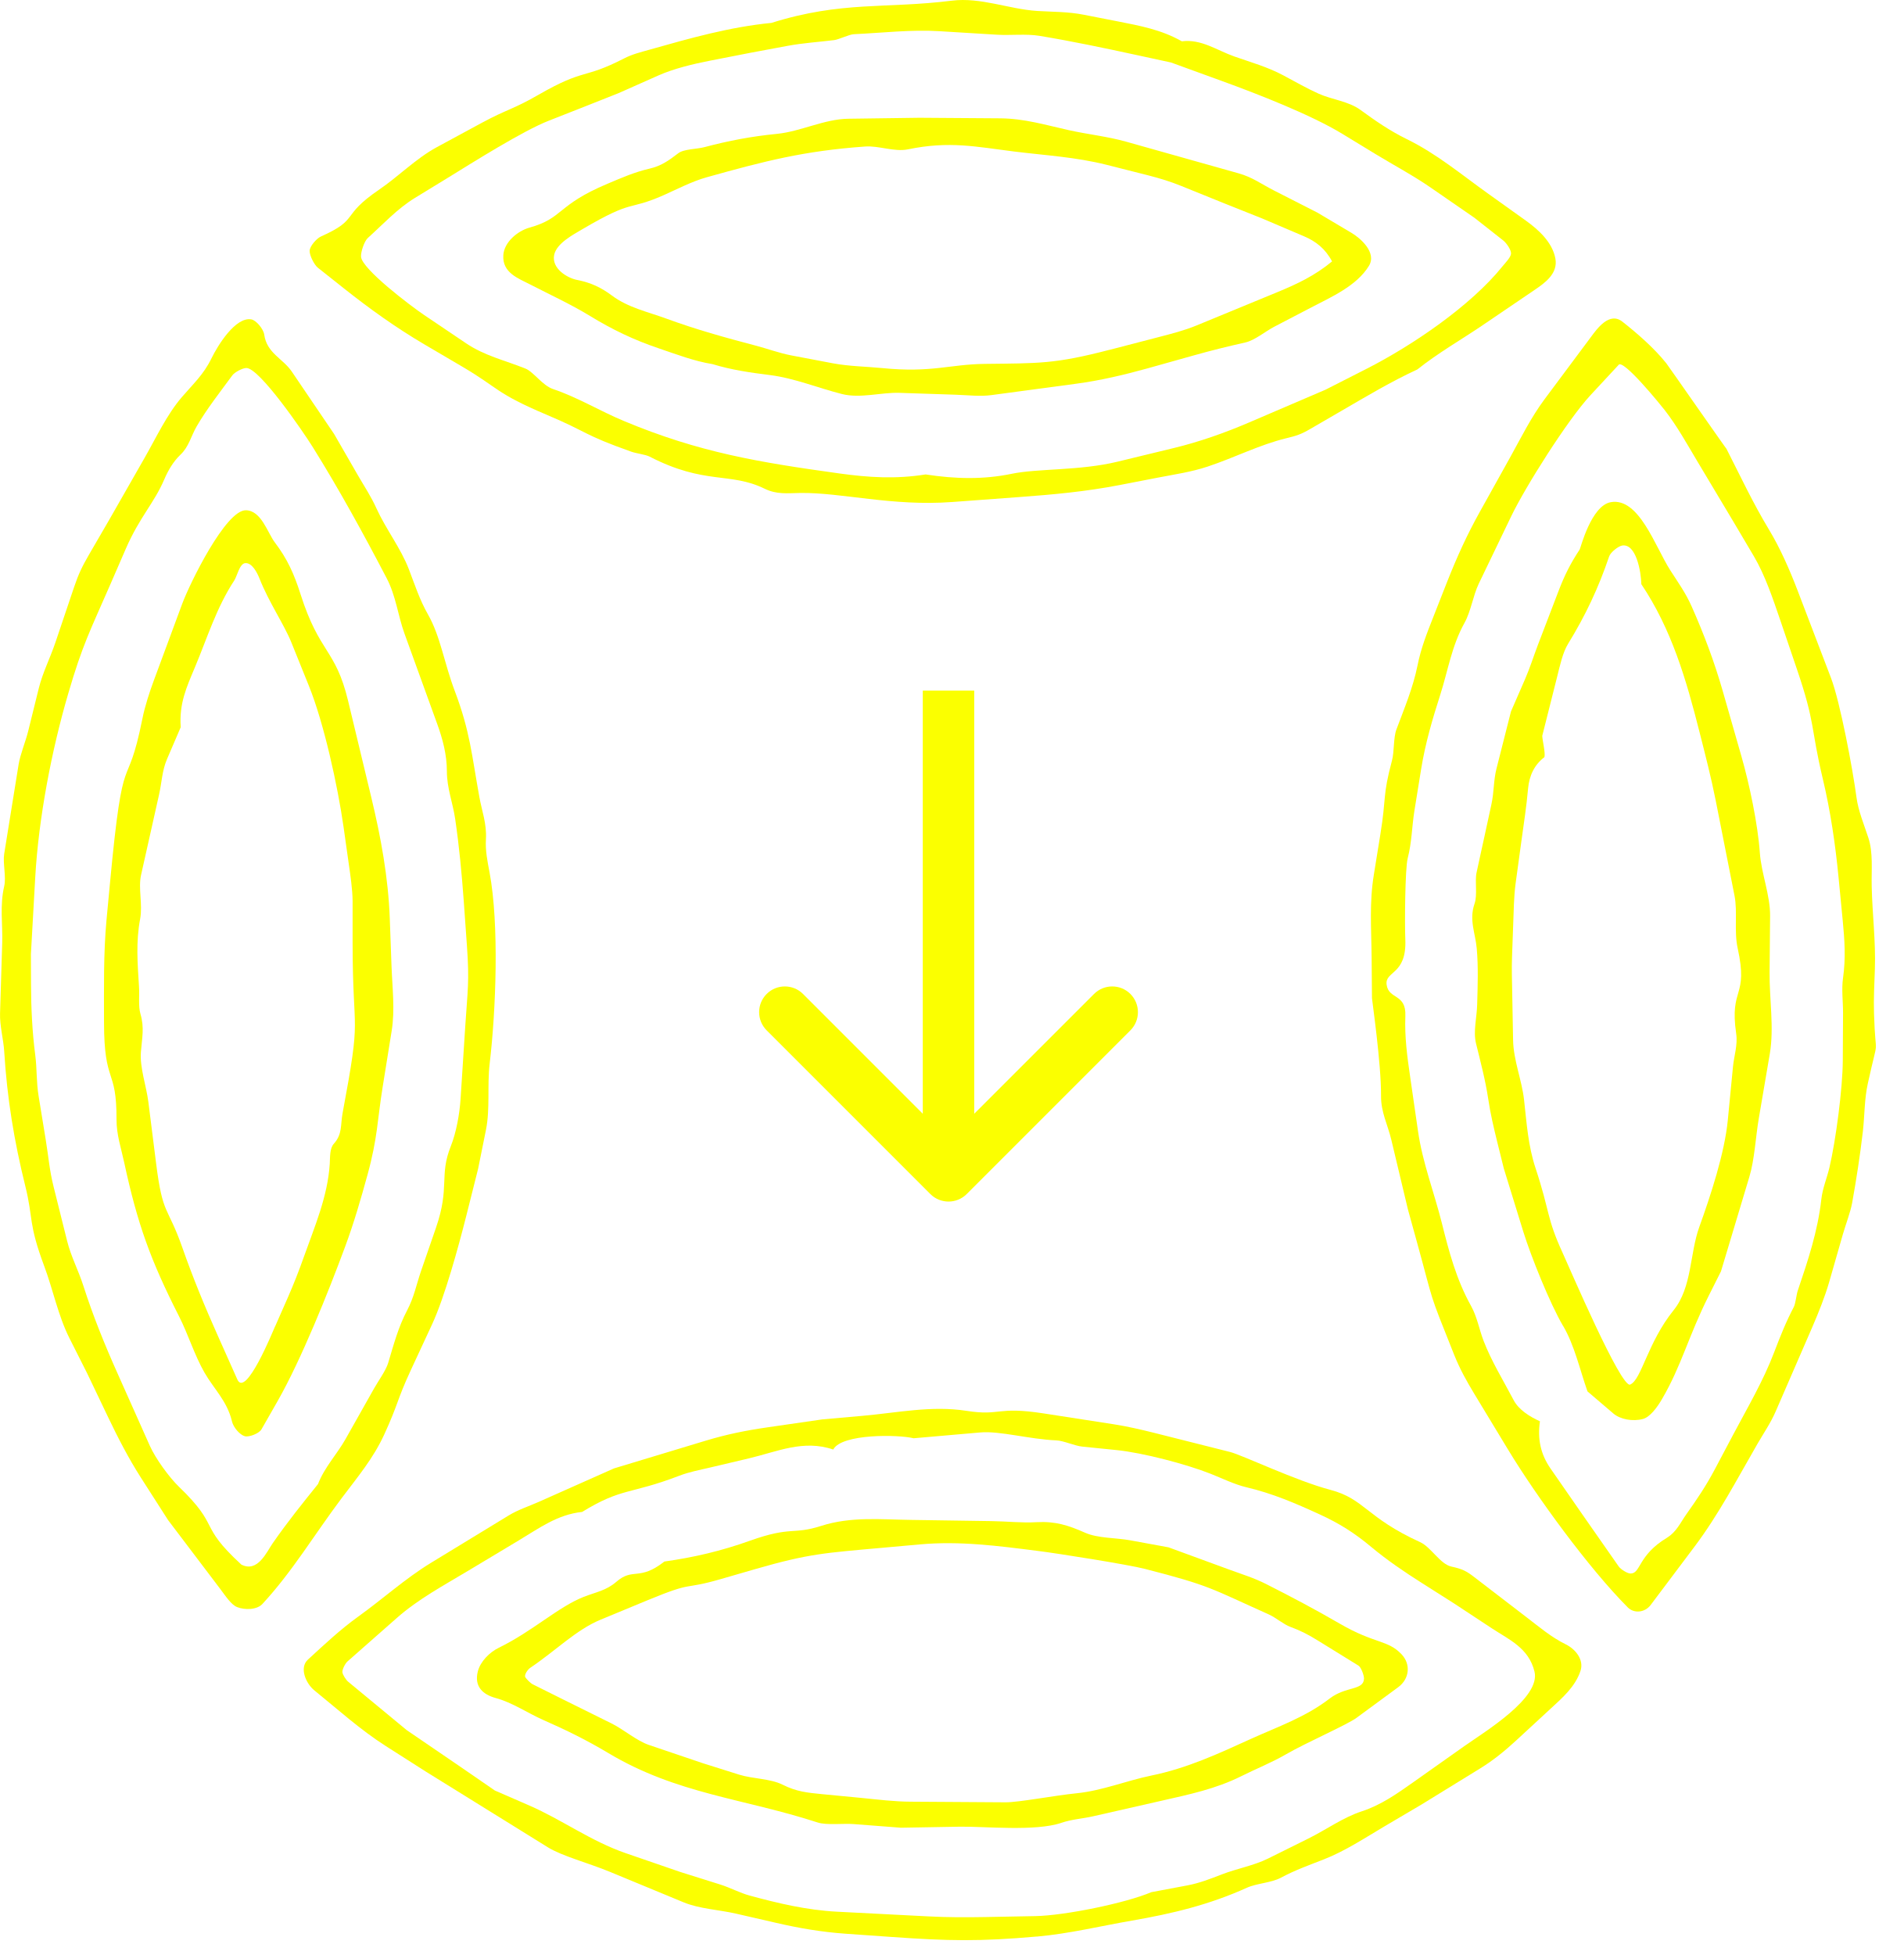
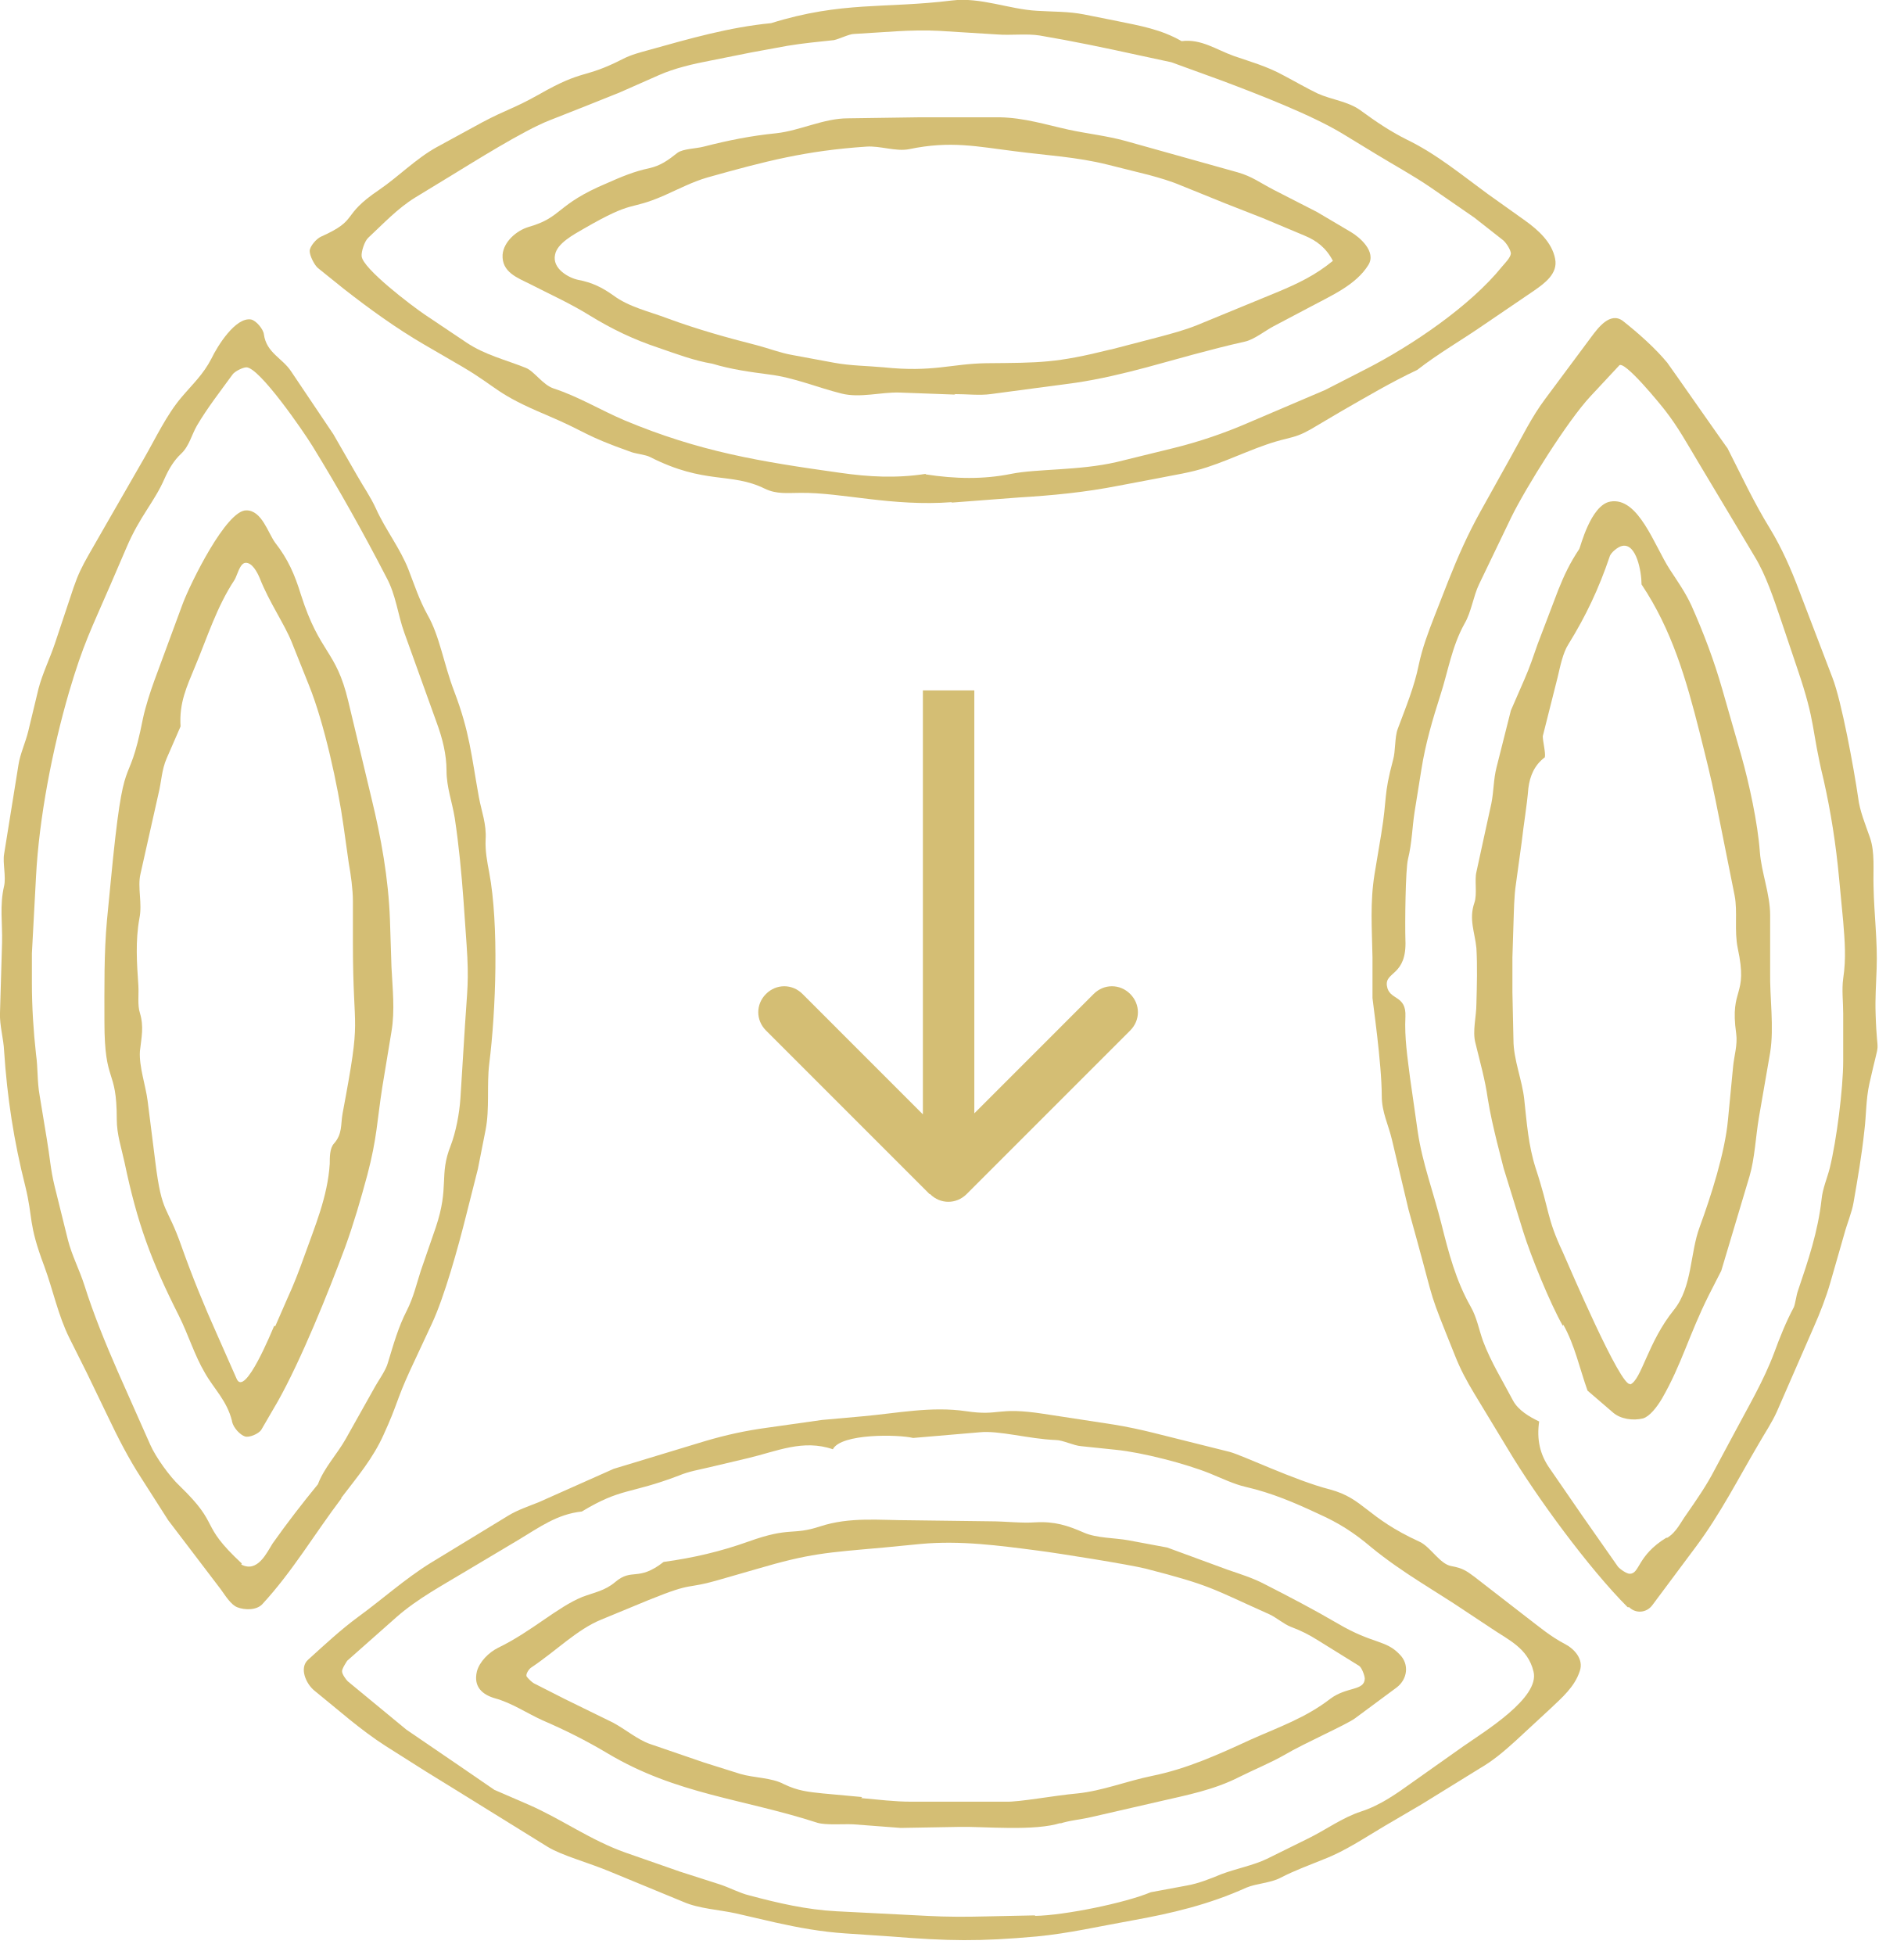
- <svg xmlns="http://www.w3.org/2000/svg" width="37" height="38" viewBox="0 0 37 38" fill="none">
-   <path d="M31.639 31.24C30.893 30.492 29.872 29.095 29.318 28.181L28.655 27.086C28.506 26.839 28.381 26.615 28.27 26.34C27.745 25.023 27.901 25.434 27.53 24.092L27.369 23.509L27.047 22.159C26.975 21.855 26.843 21.621 26.846 21.299C26.85 20.667 26.671 19.442 26.67 19.402L26.663 18.613C26.658 18.039 26.616 17.553 26.707 16.997L26.833 16.217C26.953 15.482 26.871 15.485 27.059 14.782C27.105 14.611 27.085 14.339 27.145 14.179C27.305 13.751 27.467 13.371 27.556 12.932C27.622 12.602 27.735 12.314 27.858 12.003L28.13 11.311C28.322 10.827 28.512 10.405 28.765 9.951L29.356 8.889C29.575 8.494 29.761 8.115 30.024 7.761L30.928 6.548C31.047 6.387 31.285 6.055 31.536 6.251C31.824 6.477 32.158 6.768 32.392 7.062C32.432 7.113 33.583 8.766 33.559 8.72C33.838 9.267 34.071 9.769 34.386 10.292C34.605 10.653 34.793 11.084 34.944 11.479L35.593 13.178C35.769 13.637 36.017 14.954 36.089 15.503C36.123 15.759 36.234 16.025 36.318 16.281C36.415 16.573 36.377 16.907 36.384 17.228C36.396 17.767 36.464 18.298 36.446 18.831C36.436 19.131 36.42 19.399 36.429 19.698C36.458 20.677 36.536 20.026 36.309 21.059C36.241 21.367 36.248 21.674 36.213 21.988C36.158 22.461 36.087 22.918 36.004 23.381C35.971 23.563 35.878 23.802 35.824 23.99L35.555 24.928C35.474 25.207 35.35 25.516 35.232 25.789L34.516 27.438C34.42 27.659 34.286 27.853 34.166 28.06C33.77 28.744 33.413 29.433 32.941 30.061L32.087 31.197C31.977 31.343 31.767 31.37 31.639 31.241L31.639 31.24ZM32.406 29.888C32.588 29.778 32.669 29.591 32.779 29.436C32.983 29.149 33.166 28.878 33.331 28.566L33.697 27.875C33.976 27.349 34.276 26.842 34.489 26.282C34.602 25.985 34.722 25.684 34.87 25.404C34.904 25.339 34.921 25.163 34.946 25.089C35.147 24.495 35.335 23.935 35.405 23.31C35.429 23.098 35.512 22.904 35.562 22.696C35.687 22.166 35.82 21.151 35.822 20.615L35.827 19.693C35.828 19.466 35.795 19.234 35.827 19.008C35.882 18.621 35.857 18.27 35.821 17.895L35.74 17.057C35.677 16.404 35.582 15.764 35.436 15.149C35.19 14.12 35.298 14.084 34.926 12.994L34.603 12.044C34.464 11.639 34.311 11.179 34.093 10.811L33.694 10.137L32.997 8.971C32.788 8.621 32.605 8.287 32.359 7.97C32.298 7.891 31.538 6.951 31.461 7.096L30.915 7.684C30.47 8.165 29.653 9.46 29.376 10.036L28.745 11.347C28.635 11.577 28.593 11.884 28.468 12.108C28.219 12.556 28.147 13.036 27.998 13.502C27.848 13.969 27.707 14.445 27.625 14.953L27.495 15.758C27.444 16.078 27.447 16.359 27.364 16.685C27.313 16.883 27.305 17.956 27.318 18.257C27.349 18.957 26.915 18.868 26.955 19.142C26.997 19.432 27.336 19.308 27.319 19.747C27.303 20.16 27.355 20.537 27.413 20.937L27.565 21.988C27.653 22.6 27.878 23.174 28.029 23.776C28.169 24.337 28.311 24.873 28.597 25.386C28.714 25.597 28.752 25.833 28.839 26.061C28.993 26.461 29.222 26.831 29.424 27.215C29.524 27.406 29.742 27.539 29.935 27.626C29.886 27.968 29.945 28.263 30.144 28.549L30.767 29.447L31.467 30.449C31.504 30.502 31.634 30.585 31.695 30.585C31.899 30.588 31.833 30.233 32.406 29.889L32.406 29.888Z" fill="#FBFF00" />
-   <path d="M18.506 9.758C17.339 9.844 16.358 9.571 15.557 9.582C15.303 9.586 15.098 9.614 14.863 9.499C14.189 9.17 13.702 9.43 12.627 8.875C12.549 8.835 12.37 8.814 12.276 8.781C11.321 8.443 11.444 8.407 10.629 8.063C9.632 7.642 9.697 7.544 8.985 7.126L8.246 6.692C7.699 6.37 7.186 6.003 6.691 5.61L6.179 5.204C6.109 5.149 6.015 4.963 6.019 4.874C6.022 4.785 6.153 4.636 6.238 4.597C7.001 4.257 6.603 4.209 7.367 3.688C7.749 3.428 8.084 3.082 8.489 2.862L9.372 2.384C9.858 2.122 9.977 2.126 10.472 1.84C11.38 1.318 11.326 1.549 12.127 1.138C12.29 1.054 12.447 1.016 12.628 0.965C13.418 0.742 14.181 0.525 14.996 0.445C16.366 0.015 17.214 0.174 18.502 0.013C19.067 -0.057 19.611 0.178 20.162 0.213C20.471 0.232 20.764 0.226 21.07 0.287L21.72 0.414C22.161 0.501 22.574 0.576 22.974 0.803C23.353 0.755 23.652 0.977 23.995 1.098C24.319 1.212 24.635 1.299 24.945 1.464C25.172 1.584 25.397 1.715 25.629 1.819C25.894 1.939 26.211 1.965 26.447 2.137C26.742 2.353 27.025 2.547 27.348 2.705C27.925 2.987 28.404 3.39 28.925 3.762L29.658 4.286C29.907 4.464 30.176 4.708 30.235 5.024C30.29 5.319 30.03 5.501 29.82 5.643L28.82 6.322C28.395 6.61 27.956 6.859 27.552 7.181C27.04 7.418 26.574 7.697 26.085 7.981L25.47 8.338C25.29 8.443 25.201 8.471 25.005 8.518C24.489 8.643 23.996 8.896 23.479 9.068C23.154 9.176 22.836 9.22 22.502 9.285L21.764 9.428C21.107 9.555 20.476 9.613 19.818 9.661L18.508 9.758H18.506ZM17.994 9.222C18.573 9.311 19.121 9.323 19.668 9.209C20.173 9.104 20.984 9.152 21.719 8.975L22.816 8.709C23.302 8.592 23.804 8.416 24.268 8.217L25.768 7.574L26.572 7.165C27.451 6.717 28.588 5.947 29.207 5.177C29.265 5.106 29.366 5.004 29.373 4.932C29.38 4.86 29.281 4.721 29.224 4.676L28.66 4.232L27.817 3.65C27.471 3.411 27.096 3.212 26.736 2.993L26.094 2.602C25.484 2.23 24.447 1.827 23.757 1.576L22.764 1.215L22.11 1.073C21.472 0.935 20.855 0.804 20.202 0.696C19.953 0.655 19.643 0.69 19.385 0.675L18.255 0.606C17.707 0.573 17.165 0.638 16.597 0.665C16.506 0.669 16.309 0.768 16.212 0.78C15.928 0.815 15.608 0.836 15.311 0.891L14.598 1.024L13.794 1.181C13.472 1.244 13.094 1.335 12.8 1.466L12.028 1.809L11.38 2.066L10.668 2.346C10.161 2.545 9.209 3.146 8.697 3.461L8.061 3.85C7.722 4.059 7.453 4.352 7.149 4.627C7.081 4.689 7.011 4.9 7.018 4.991C7.037 5.231 7.986 5.948 8.239 6.119L9.059 6.672C9.42 6.916 9.807 7.001 10.214 7.164C10.37 7.226 10.545 7.493 10.75 7.562C11.238 7.727 11.655 7.986 12.13 8.184C13.594 8.796 14.754 8.986 16.32 9.203C16.883 9.281 17.412 9.315 17.992 9.222L17.994 9.222Z" fill="#FBFF00" />
-   <path d="M6.642 29.12C6.114 29.822 5.688 30.542 5.102 31.176C4.993 31.294 4.757 31.297 4.608 31.237C4.493 31.19 4.389 31.028 4.285 30.89L3.267 29.546L2.736 28.717C2.498 28.345 2.289 27.939 2.099 27.541L1.693 26.691L1.349 26.009C1.129 25.571 1.031 25.068 0.86 24.611C0.544 23.764 0.652 23.7 0.492 23.055C0.275 22.181 0.138 21.349 0.082 20.44C0.068 20.202 -0.007 19.939 0.001 19.695L0.043 18.325C0.054 17.956 -0.007 17.607 0.082 17.224C0.123 17.048 0.053 16.775 0.081 16.6L0.362 14.857C0.394 14.661 0.498 14.415 0.549 14.207L0.754 13.378C0.829 13.075 0.972 12.797 1.075 12.494L1.439 11.415C1.525 11.159 1.597 11.011 1.727 10.786L2.12 10.109L2.806 8.908C3.034 8.51 3.243 8.058 3.535 7.719C3.756 7.461 3.956 7.283 4.11 6.967C4.232 6.716 4.577 6.154 4.885 6.208C4.982 6.225 5.121 6.397 5.136 6.502C5.186 6.866 5.498 6.967 5.671 7.221L6.495 8.436L6.953 9.231C7.086 9.461 7.21 9.643 7.32 9.886C7.501 10.284 7.788 10.651 7.947 11.062C8.066 11.372 8.156 11.656 8.32 11.944C8.561 12.366 8.632 12.879 8.84 13.43C9.14 14.225 9.168 14.665 9.318 15.49C9.367 15.765 9.464 16.008 9.446 16.313C9.432 16.531 9.476 16.742 9.516 16.955C9.706 17.967 9.641 19.644 9.518 20.68C9.469 21.099 9.529 21.552 9.447 21.96L9.294 22.718L9.065 23.629C8.914 24.228 8.645 25.212 8.399 25.742L7.983 26.638C7.712 27.224 7.744 27.285 7.47 27.881C7.256 28.348 6.96 28.697 6.642 29.12H6.642ZM4.687 30.409C5.009 30.579 5.183 30.165 5.302 29.995C5.588 29.583 5.876 29.226 6.182 28.846C6.306 28.522 6.551 28.266 6.718 27.97L7.272 26.987C7.354 26.841 7.502 26.639 7.546 26.491C7.655 26.129 7.741 25.798 7.916 25.466C8.05 25.211 8.091 24.978 8.186 24.701L8.475 23.864C8.75 23.068 8.532 22.855 8.764 22.277C8.868 22.017 8.934 21.654 8.953 21.361L9.046 19.92C9.088 19.268 9.128 19.089 9.076 18.374L9.015 17.515C8.976 16.978 8.926 16.449 8.848 15.917C8.803 15.608 8.687 15.319 8.687 14.994C8.687 14.669 8.606 14.366 8.497 14.066L7.863 12.316C7.734 11.96 7.699 11.588 7.515 11.236C7.061 10.367 6.6 9.526 6.084 8.697C5.893 8.39 5.046 7.155 4.79 7.153C4.719 7.152 4.562 7.233 4.517 7.295C4.278 7.621 4.022 7.945 3.825 8.284C3.714 8.474 3.673 8.682 3.51 8.836C3.37 8.97 3.271 9.137 3.193 9.319C2.998 9.776 2.716 10.047 2.448 10.661L2.137 11.377C1.752 12.26 1.604 12.531 1.328 13.476C1.005 14.574 0.75 15.901 0.685 17.053L0.601 18.543L0.603 19.128C0.604 19.585 0.626 20.054 0.685 20.505C0.721 20.784 0.704 21.024 0.751 21.308L0.889 22.154C0.946 22.5 0.958 22.731 1.042 23.067L1.304 24.118C1.382 24.432 1.523 24.686 1.623 25C1.807 25.574 2.033 26.131 2.278 26.68L2.912 28.101C3.023 28.351 3.292 28.719 3.48 28.9C4.3 29.69 3.837 29.624 4.688 30.408L4.687 30.409Z" fill="#FBFF00" />
-   <path d="M20.155 37.641C19.037 37.74 18.442 37.728 17.326 37.649L16.432 37.586C15.97 37.553 15.535 37.479 15.082 37.374L14.303 37.195C13.978 37.121 13.597 37.103 13.291 36.977L11.862 36.386C11.429 36.207 10.928 36.079 10.649 35.906L8.889 34.814L8.287 34.441L7.5 33.939C7.002 33.621 6.569 33.228 6.109 32.855C5.949 32.725 5.811 32.418 5.986 32.258C6.304 31.966 6.615 31.673 6.96 31.425C7.442 31.079 7.873 30.686 8.375 30.379L9.889 29.456C10.073 29.344 10.276 29.28 10.476 29.191L11.935 28.542L13.718 28.003C14.13 27.879 14.489 27.806 14.923 27.743L15.987 27.589L16.766 27.52C17.445 27.46 18.108 27.317 18.788 27.423C19.458 27.527 19.368 27.331 20.288 27.473L21.656 27.685C21.903 27.723 22.185 27.788 22.429 27.849L23.913 28.223C24.15 28.283 25.196 28.784 25.859 28.958C26.528 29.134 26.557 29.497 27.606 29.975C27.817 30.071 27.995 30.402 28.213 30.45C28.43 30.497 28.507 30.539 28.652 30.65L29.676 31.436C29.929 31.629 30.148 31.819 30.441 31.964C30.616 32.05 30.798 32.255 30.723 32.479C30.62 32.786 30.373 33 30.148 33.207L29.474 33.829C29.256 34.03 29.029 34.216 28.777 34.371L27.625 35.08L26.924 35.493C26.536 35.722 26.15 35.979 25.735 36.141C25.442 36.256 25.181 36.347 24.897 36.499C24.711 36.598 24.43 36.606 24.238 36.693C23.508 37.023 22.789 37.196 22.006 37.331C21.388 37.438 20.79 37.585 20.155 37.642L20.155 37.641ZM20.125 37.244C20.693 37.234 21.878 36.993 22.38 36.779L23.082 36.647C23.317 36.603 23.529 36.519 23.755 36.432C24.041 36.321 24.373 36.262 24.646 36.127L25.432 35.737C25.784 35.563 26.102 35.328 26.475 35.206C26.848 35.084 27.156 34.865 27.475 34.64L28.468 33.938C28.868 33.656 29.954 33.002 29.829 32.491C29.718 32.032 29.332 31.869 29.004 31.653L28.263 31.165L27.636 30.767C27.307 30.559 26.958 30.321 26.662 30.074C26.332 29.797 26.032 29.609 25.652 29.435C25.178 29.218 24.738 29.028 24.223 28.907C24.003 28.855 23.754 28.734 23.535 28.647C23.064 28.46 22.218 28.238 21.708 28.186L21.037 28.118C20.89 28.103 20.675 28.003 20.534 27.997C20.014 27.976 19.433 27.809 19.055 27.843L17.76 27.956C17.47 27.883 16.362 27.863 16.197 28.175C15.617 27.977 15.112 28.216 14.561 28.346L13.799 28.526C13.59 28.575 13.399 28.61 13.206 28.684C12.237 29.055 12.096 28.91 11.316 29.388C10.837 29.438 10.482 29.703 10.083 29.942L9.098 30.533C8.62 30.82 8.131 31.081 7.715 31.448L6.756 32.293C6.709 32.334 6.65 32.452 6.656 32.504C6.662 32.556 6.729 32.657 6.77 32.69L7.906 33.629L8.949 34.341L9.62 34.803L10.289 35.094C10.927 35.372 11.485 35.787 12.164 36.021L13.224 36.386L14.007 36.632C14.185 36.688 14.397 36.798 14.57 36.844C15.127 36.996 15.688 37.128 16.266 37.158L18.037 37.249C18.414 37.269 18.778 37.269 19.164 37.262L20.127 37.244H20.125Z" fill="#FBFF00" />
-   <path d="M30.383 25.77C30.128 25.335 29.759 24.416 29.611 23.939L29.233 22.713L29.106 22.201C29.035 21.912 28.974 21.657 28.929 21.356C28.874 20.991 28.782 20.647 28.692 20.28C28.635 20.047 28.709 19.775 28.715 19.521C28.725 19.165 28.738 18.788 28.707 18.441C28.681 18.136 28.553 17.884 28.664 17.565C28.724 17.392 28.666 17.129 28.703 16.961C28.753 16.724 28.803 16.506 28.853 16.274L28.991 15.638C29.046 15.385 29.03 15.177 29.091 14.937L29.372 13.829L29.643 13.207C29.742 12.979 29.809 12.763 29.895 12.536L30.298 11.484C30.414 11.181 30.528 10.953 30.708 10.68C30.725 10.654 30.931 9.828 31.312 9.761C31.86 9.663 32.175 10.626 32.467 11.082C32.617 11.316 32.769 11.526 32.884 11.787C33.123 12.326 33.322 12.854 33.485 13.42L33.853 14.705C34.006 15.24 34.17 16.012 34.21 16.578C34.239 16.98 34.413 17.4 34.409 17.805L34.399 18.895C34.394 19.417 34.489 19.974 34.404 20.479L34.188 21.747C34.127 22.108 34.108 22.534 34.006 22.874L33.454 24.712L33.216 25.186C32.822 25.97 32.689 26.54 32.31 27.191C32.212 27.36 32.074 27.544 31.938 27.581C31.742 27.634 31.497 27.591 31.36 27.473L30.859 27.045C30.711 26.625 30.608 26.151 30.384 25.769L30.383 25.77ZM31.689 26.912C31.91 26.819 32.025 26.097 32.535 25.465C32.893 25.02 32.846 24.366 33.032 23.851C33.25 23.247 33.525 22.415 33.587 21.771L33.688 20.729C33.709 20.52 33.782 20.311 33.75 20.093C33.616 19.173 33.993 19.407 33.779 18.432C33.705 18.097 33.78 17.725 33.717 17.408L33.351 15.556C33.261 15.104 33.151 14.679 33.038 14.233C32.778 13.206 32.495 12.233 31.906 11.355C31.901 11.11 31.804 10.559 31.532 10.604C31.456 10.617 31.307 10.736 31.281 10.814C31.071 11.432 30.822 11.96 30.482 12.514C30.376 12.687 30.323 12.942 30.27 13.152L29.98 14.303C29.985 14.405 30.044 14.634 30.022 14.717C29.824 14.867 29.728 15.08 29.705 15.322C29.673 15.683 29.62 16.016 29.571 16.375L29.462 17.172C29.427 17.433 29.425 17.713 29.415 17.973L29.392 18.61C29.384 18.832 29.392 19.068 29.396 19.294L29.413 20.217C29.42 20.608 29.583 20.993 29.626 21.376C29.678 21.84 29.705 22.269 29.85 22.707C30.132 23.559 30.06 23.665 30.376 24.352C30.5 24.621 31.511 26.988 31.69 26.913L31.689 26.912Z" fill="#FBFF00" />
-   <path d="M18.572 7.672L17.485 7.636C17.128 7.624 16.724 7.749 16.367 7.659C15.891 7.538 15.445 7.351 14.965 7.29C14.581 7.242 14.218 7.19 13.852 7.078C13.489 7.019 13.155 6.889 12.806 6.771C12.323 6.608 11.906 6.408 11.47 6.142C11.101 5.916 10.703 5.734 10.313 5.533C10.075 5.41 9.762 5.304 9.784 4.96C9.8 4.708 10.058 4.49 10.294 4.424C10.958 4.239 10.813 3.99 11.811 3.571C12.085 3.455 12.338 3.344 12.629 3.277C12.846 3.227 12.991 3.128 13.183 2.98C13.291 2.895 13.545 2.9 13.694 2.86C14.165 2.735 14.606 2.651 15.102 2.602C15.562 2.557 16.024 2.314 16.489 2.308L17.874 2.289L19.444 2.3C19.916 2.304 20.327 2.43 20.777 2.53C21.151 2.613 21.525 2.651 21.892 2.754L24.073 3.368C24.351 3.446 24.507 3.571 24.768 3.704L25.608 4.132L26.27 4.525C26.439 4.624 26.771 4.908 26.61 5.169C26.371 5.559 25.878 5.773 25.488 5.977L24.768 6.352C24.598 6.441 24.39 6.616 24.21 6.656C23.852 6.737 23.548 6.812 23.21 6.907L22.3 7.162C21.853 7.286 21.388 7.396 20.924 7.458L19.278 7.679C19.053 7.71 18.829 7.681 18.572 7.672V7.672ZM21.569 6.8L22.524 6.552C22.781 6.485 23.018 6.425 23.26 6.326L24.837 5.676C25.219 5.518 25.561 5.357 25.894 5.081C25.762 4.833 25.58 4.691 25.347 4.592L24.537 4.247L23.802 3.954L22.959 3.613C22.748 3.527 22.541 3.465 22.315 3.407L21.513 3.204C20.915 3.053 20.32 3.02 19.713 2.945C18.982 2.854 18.46 2.735 17.649 2.903C17.386 2.957 17.085 2.829 16.819 2.848C15.634 2.932 14.87 3.129 13.733 3.447C13.451 3.526 13.159 3.679 12.893 3.797C12.187 4.107 12.34 3.857 11.328 4.451C11.136 4.564 10.822 4.729 10.773 4.952C10.716 5.219 11.028 5.405 11.221 5.442C11.488 5.494 11.687 5.589 11.897 5.746C12.211 5.98 12.589 6.06 12.956 6.194C13.528 6.404 14.094 6.561 14.687 6.717C14.917 6.777 15.146 6.863 15.381 6.908L16.187 7.061C16.506 7.121 16.826 7.123 17.153 7.155C18.111 7.25 18.459 7.081 19.143 7.073C20.193 7.06 20.498 7.078 21.569 6.799V6.8Z" fill="#FBFF00" />
-   <path d="M4.508 27.621C4.411 27.226 4.157 26.997 3.977 26.683C3.779 26.339 3.66 25.939 3.479 25.583C2.925 24.495 2.671 23.786 2.414 22.595C2.355 22.319 2.264 22.056 2.265 21.762C2.269 20.735 2.022 21.098 2.022 19.864C2.022 19.201 2.01 18.537 2.07 17.886L2.138 17.165C2.403 14.332 2.454 15.534 2.77 13.961C2.816 13.73 2.907 13.451 2.99 13.227L3.542 11.736C3.689 11.339 4.39 9.907 4.782 9.918C5.082 9.926 5.2 10.356 5.343 10.544C5.588 10.867 5.718 11.159 5.842 11.549C6.21 12.706 6.522 12.607 6.766 13.62L7.217 15.496C7.404 16.273 7.548 17.058 7.577 17.855L7.611 18.785C7.626 19.193 7.68 19.63 7.614 20.036L7.438 21.131C7.334 21.775 7.342 22.113 7.145 22.831C7.013 23.311 6.882 23.765 6.71 24.229C6.383 25.116 5.853 26.432 5.399 27.229L5.082 27.784C5.037 27.862 4.843 27.939 4.758 27.916C4.666 27.89 4.539 27.754 4.507 27.621H4.508ZM5.348 25.782L5.591 25.23C5.707 24.966 5.807 24.712 5.907 24.43C6.118 23.836 6.369 23.26 6.41 22.623C6.418 22.49 6.407 22.323 6.489 22.232C6.659 22.044 6.617 21.864 6.659 21.64C7.037 19.619 6.856 20.224 6.854 18.315V17.512C6.853 17.295 6.811 17.007 6.779 16.787L6.679 16.078C6.565 15.276 6.297 14.056 6.006 13.335L5.662 12.483C5.522 12.136 5.226 11.707 5.044 11.244C4.998 11.129 4.898 10.932 4.765 10.946C4.656 10.958 4.608 11.201 4.555 11.281C4.207 11.811 4.029 12.399 3.788 12.973C3.626 13.36 3.481 13.67 3.513 14.135L3.247 14.754C3.149 14.982 3.146 15.207 3.091 15.449L2.742 17.008C2.684 17.269 2.777 17.581 2.724 17.863C2.64 18.307 2.674 18.731 2.702 19.174C2.714 19.345 2.686 19.558 2.73 19.707C2.81 19.979 2.76 20.177 2.739 20.448C2.715 20.752 2.845 21.109 2.884 21.419L3.034 22.608C3.164 23.645 3.253 23.422 3.544 24.248C3.753 24.843 3.973 25.378 4.232 25.958L4.614 26.814C4.777 27.179 5.306 25.873 5.347 25.781L5.348 25.782Z" fill="#FBFF00" />
-   <path d="M20.633 35.431C20.126 35.603 19.136 35.498 18.655 35.506L17.512 35.526L16.592 35.455C16.396 35.44 16.065 35.48 15.897 35.425C14.447 34.954 13.156 34.872 11.822 34.073C11.402 33.822 11.005 33.627 10.561 33.432C10.254 33.296 9.962 33.094 9.636 33.005C9.392 32.939 9.212 32.786 9.289 32.486C9.338 32.295 9.517 32.114 9.7 32.026C10.358 31.704 10.85 31.235 11.344 31.04C11.583 30.946 11.784 30.917 11.98 30.747C12.307 30.462 12.422 30.739 12.915 30.352C13.491 30.271 14.02 30.147 14.58 29.947C15.387 29.659 15.408 29.837 15.961 29.66C16.539 29.474 17.114 29.535 17.709 29.543L19.268 29.566C19.564 29.57 19.866 29.604 20.15 29.587C20.518 29.567 20.767 29.648 21.093 29.792C21.341 29.902 21.695 29.889 21.967 29.939L22.715 30.076L23.888 30.506C24.146 30.601 24.375 30.669 24.613 30.79C25.1 31.036 25.567 31.283 26.043 31.559C26.727 31.957 26.974 31.869 27.245 32.155C27.43 32.35 27.397 32.634 27.182 32.793L26.37 33.39C26.187 33.525 25.393 33.871 25.004 34.096C24.722 34.26 24.42 34.379 24.128 34.525C23.636 34.771 23.114 34.88 22.595 34.998L21.248 35.304C21.036 35.352 20.838 35.361 20.632 35.431H20.633ZM16.736 34.946C17.08 34.98 17.389 35.019 17.705 35.02L19.543 35.032C19.807 35.034 20.484 34.901 20.932 34.856C21.426 34.806 21.896 34.612 22.381 34.512C23.076 34.37 23.678 34.09 24.313 33.801C24.849 33.558 25.371 33.381 25.849 33.014C26.166 32.771 26.508 32.863 26.515 32.627C26.517 32.569 26.46 32.407 26.407 32.375L25.62 31.889C25.432 31.773 25.288 31.697 25.083 31.622C24.954 31.575 24.799 31.441 24.67 31.383C23.53 30.872 23.537 30.824 22.256 30.495C21.934 30.412 20.558 30.193 20.168 30.145C19.403 30.048 18.658 29.949 17.883 30.019L17.16 30.084C16.038 30.185 15.727 30.197 14.679 30.5L14.019 30.691C13.237 30.918 13.526 30.717 12.586 31.105L11.671 31.484C11.201 31.678 10.791 32.094 10.306 32.419C10.257 32.452 10.184 32.559 10.213 32.603C10.236 32.638 10.312 32.717 10.355 32.738L10.969 33.044L11.886 33.498C12.121 33.614 12.375 33.836 12.614 33.917L13.665 34.273L14.367 34.494C14.635 34.578 14.973 34.569 15.216 34.691C15.484 34.825 15.691 34.845 15.975 34.873L16.736 34.946Z" fill="#FBFF00" />
-   <path d="M18.085 23.209C18.28 23.404 18.597 23.404 18.792 23.209L21.974 20.027C22.169 19.832 22.169 19.515 21.974 19.32C21.779 19.125 21.462 19.125 21.267 19.32L18.438 22.148L15.61 19.32C15.415 19.125 15.098 19.125 14.903 19.32C14.708 19.515 14.708 19.832 14.903 20.027L18.085 23.209ZM18.438 13.424L17.938 13.424L17.938 22.856L18.438 22.856L18.938 22.856L18.938 13.424L18.438 13.424Z" fill="#FBFF00" />
+ <svg xmlns="http://www.w3.org/2000/svg" id="Layer_1" version="1.1" viewBox="0 0 37 38">
+   <defs>
+     <style>
+       .st0 {
+         fill: #d4be74;
+       }
+     </style>
+   </defs>
+   <path class="st0" d="M31.64,31.24c-.75-.75-1.77-2.14-2.32-3.06l-.66-1.09c-.15-.25-.27-.47-.38-.75-.53-1.32-.37-.91-.74-2.25l-.16-.58-.32-1.35c-.07-.3-.2-.54-.2-.86,0-.63-.18-1.86-.18-1.9v-.79c-.01-.57-.05-1.06.04-1.62l.13-.78c.12-.73.04-.73.23-1.44.05-.17.03-.44.09-.6.16-.43.32-.81.41-1.25.07-.33.18-.62.3-.93l.27-.69c.19-.48.38-.91.63-1.36l.59-1.06c.22-.39.4-.77.67-1.13l.9-1.21c.12-.16.36-.49.61-.3.29.23.62.52.86.81.04.05,1.19,1.7,1.17,1.66.28.55.51,1.05.83,1.57.22.36.41.79.56,1.19l.65,1.7c.18.46.42,1.78.5,2.33.03.26.14.52.23.78.1.29.06.63.07.95.01.54.08,1.07.06,1.6-.01.3-.03.57-.02.87.03.98.11.33-.12,1.36-.07.31-.06.62-.1.93-.05.47-.13.93-.21,1.39-.03.18-.13.42-.18.61l-.27.94c-.08.28-.2.59-.32.86l-.72,1.65c-.1.22-.23.41-.35.62-.4.68-.75,1.37-1.22,2l-.85,1.14c-.11.15-.32.17-.45.04h0ZM32.41,29.89c.18-.11.26-.3.37-.45.2-.29.39-.56.55-.87l.37-.69c.28-.53.58-1.03.79-1.59.11-.3.23-.6.38-.88.03-.07.05-.24.08-.32.2-.59.39-1.15.46-1.78.02-.21.11-.41.16-.61.13-.53.26-1.54.26-2.08v-.92c0-.23-.03-.46,0-.68.06-.39.03-.74,0-1.11l-.08-.84c-.06-.65-.16-1.29-.3-1.91-.25-1.03-.14-1.07-.51-2.16l-.32-.95c-.14-.41-.29-.87-.51-1.23l-.4-.67-.7-1.17c-.21-.35-.39-.68-.64-1-.06-.08-.82-1.02-.9-.87l-.55.59c-.45.48-1.26,1.78-1.54,2.35l-.63,1.31c-.11.23-.15.54-.28.76-.25.45-.32.93-.47,1.39-.15.47-.29.94-.37,1.45l-.13.81c-.05.32-.05.6-.13.93-.05.2-.06,1.27-.05,1.57.03.7-.4.61-.36.89.04.29.38.17.36.6-.02.41.04.79.09,1.19l.15,1.05c.09.61.31,1.19.46,1.79.14.56.28,1.1.57,1.61.12.21.16.45.24.67.15.4.38.77.58,1.15.1.19.32.32.51.41-.05.34.01.64.21.92l.62.9.7,1c.04.05.17.14.23.14.2,0,.14-.35.71-.7h0Z" />
+   <path class="st0" d="M18.51,9.76c-1.17.09-2.15-.19-2.95-.18-.25,0-.46.03-.69-.08-.67-.33-1.16-.07-2.24-.62-.08-.04-.26-.06-.35-.09-.96-.34-.83-.37-1.65-.72-1-.42-.93-.52-1.64-.94l-.74-.43c-.55-.32-1.06-.69-1.56-1.08l-.51-.41c-.07-.06-.16-.24-.16-.33,0-.09.13-.24.22-.28.76-.34.36-.39,1.13-.91.38-.26.72-.61,1.12-.83l.88-.48c.49-.26.6-.26,1.1-.54.91-.52.85-.29,1.65-.7.16-.08.32-.12.5-.17.79-.22,1.55-.44,2.37-.52C16.37.02,17.21.17,18.5.01c.56-.07,1.11.17,1.66.2.31.02.6.01.91.07l.65.13c.44.09.85.16,1.25.39.38-.05.68.17,1.02.29.32.11.64.2.95.37.23.12.45.25.68.36.27.12.58.15.82.32.3.22.58.41.9.57.58.28,1.06.68,1.58,1.06l.73.52c.25.18.52.42.58.74.06.29-.21.48-.41.62l-1,.68c-.42.29-.86.54-1.27.86-.51.24-.98.52-1.47.8l-.61.36c-.18.1-.27.13-.47.18-.52.12-1.01.38-1.53.55-.33.11-.64.15-.98.22l-.74.14c-.66.13-1.29.19-1.95.23l-1.31.1h0ZM17.99,9.22c.58.09,1.13.1,1.67-.01.5-.1,1.32-.06,2.05-.23l1.1-.27c.49-.12.99-.29,1.45-.49l1.5-.64.8-.41c.88-.45,2.02-1.22,2.64-1.99.06-.07.16-.17.17-.25,0-.07-.09-.21-.15-.26l-.56-.44-.84-.58c-.35-.24-.72-.44-1.08-.66l-.64-.39c-.61-.37-1.65-.77-2.34-1.03l-.99-.36-.65-.14c-.64-.14-1.26-.27-1.91-.38-.25-.04-.56,0-.82-.02l-1.13-.07c-.55-.03-1.09.03-1.66.06-.09,0-.29.1-.39.12-.28.03-.6.06-.9.11l-.71.13-.8.16c-.32.06-.7.15-.99.28l-.77.34-.65.26-.71.28c-.51.2-1.46.8-1.97,1.11l-.64.39c-.34.21-.61.5-.91.78-.07.06-.14.27-.13.36.02.24.97.96,1.22,1.13l.82.55c.36.24.75.33,1.15.49.16.06.33.33.54.4.49.16.91.42,1.38.62,1.46.61,2.62.8,4.19,1.02.56.08,1.09.11,1.67.02h0Z" />
+   <path class="st0" d="M6.64,29.12c-.53.7-.95,1.42-1.54,2.06-.11.12-.34.12-.49.06-.12-.05-.22-.21-.32-.35l-1.02-1.34-.53-.83c-.24-.37-.45-.78-.64-1.18l-.41-.85-.34-.68c-.22-.44-.32-.94-.49-1.4-.32-.85-.21-.91-.37-1.56-.22-.87-.35-1.71-.41-2.62-.01-.24-.09-.5-.08-.74l.04-1.37c.01-.37-.05-.72.04-1.1.04-.18-.03-.45,0-.62l.28-1.74c.03-.2.14-.44.19-.65l.2-.83c.08-.3.22-.58.32-.88l.36-1.08c.09-.26.16-.4.29-.63l.39-.68.69-1.2c.23-.4.44-.85.73-1.19.22-.26.42-.44.58-.75.12-.25.47-.81.77-.76.1.02.24.19.25.29.05.36.36.46.53.72l.82,1.22.46.8c.13.23.26.41.37.65.18.4.47.77.63,1.18.12.31.21.59.37.88.24.42.31.94.52,1.49.3.79.33,1.23.48,2.06.05.27.15.52.13.82-.01.22.03.43.07.64.19,1.01.13,2.69,0,3.72-.05.42.01.87-.07,1.28l-.15.76-.23.91c-.15.6-.42,1.58-.67,2.11l-.42.9c-.27.59-.24.65-.51,1.24-.21.47-.51.82-.83,1.24h0ZM4.69,30.41c.32.17.5-.24.61-.41.29-.41.57-.77.88-1.15.12-.32.37-.58.54-.88l.55-.98c.08-.15.23-.35.27-.5.11-.36.2-.69.37-1.02.13-.26.18-.49.27-.77l.29-.84c.27-.8.06-1.01.29-1.59.1-.26.17-.62.19-.92l.09-1.44c.04-.65.08-.83.03-1.55l-.06-.86c-.04-.54-.09-1.07-.17-1.6-.05-.31-.16-.6-.16-.92s-.08-.63-.19-.93l-.63-1.75c-.13-.36-.16-.73-.35-1.08-.45-.87-.92-1.71-1.43-2.54-.19-.31-1.04-1.54-1.29-1.54-.07,0-.23.08-.27.14-.24.33-.49.65-.69.99-.11.19-.15.4-.31.55-.14.13-.24.3-.32.48-.2.46-.48.73-.74,1.34l-.31.72c-.38.88-.53,1.15-.81,2.1-.32,1.1-.58,2.43-.64,3.58l-.08,1.49v.58c0,.46.03.93.08,1.38.04.28.02.52.07.8l.14.85c.06.35.07.58.15.91l.26,1.05c.08.31.22.57.32.88.18.57.41,1.13.65,1.68l.63,1.42c.11.25.38.62.57.8.82.79.36.72,1.21,1.51h0Z" />
+   <path class="st0" d="M20.15,37.64c-1.12.1-1.71.09-2.83,0l-.89-.06c-.46-.03-.9-.11-1.35-.21l-.78-.18c-.32-.07-.71-.09-1.01-.22l-1.43-.59c-.43-.18-.93-.31-1.21-.48l-1.76-1.09-.6-.37-.79-.5c-.5-.32-.93-.71-1.39-1.08-.16-.13-.3-.44-.12-.6.32-.29.63-.58.97-.83.48-.35.91-.74,1.41-1.05l1.51-.92c.18-.11.39-.18.59-.26l1.46-.65,1.78-.54c.41-.12.77-.2,1.21-.26l1.06-.15.78-.07c.68-.06,1.34-.2,2.02-.1.67.1.58-.09,1.5.05l1.37.21c.25.04.53.1.77.16l1.48.37c.24.06,1.28.56,1.95.73.67.18.7.54,1.75,1.02.21.1.39.43.61.47s.29.09.44.2l1.02.79c.25.19.47.38.76.53.17.09.36.29.28.52-.1.31-.35.52-.57.73l-.67.62c-.22.2-.44.39-.7.54l-1.15.71-.7.41c-.39.23-.77.49-1.19.65-.29.12-.55.21-.84.36-.19.1-.47.11-.66.19-.73.33-1.45.5-2.23.64-.62.11-1.22.25-1.85.31h0ZM20.12,37.24c.57-.01,1.75-.25,2.25-.46l.7-.13c.23-.04.45-.13.67-.22.29-.11.62-.17.89-.3l.79-.39c.35-.17.67-.41,1.04-.53.37-.12.68-.34,1-.57l.99-.7c.4-.28,1.49-.94,1.36-1.45-.11-.46-.5-.62-.82-.84l-.74-.49-.63-.4c-.33-.21-.68-.45-.97-.69-.33-.28-.63-.47-1.01-.64-.47-.22-.91-.41-1.43-.53-.22-.05-.47-.17-.69-.26-.47-.19-1.32-.41-1.83-.46l-.67-.07c-.15-.01-.36-.12-.5-.12-.52-.02-1.1-.19-1.48-.15l-1.29.11c-.29-.07-1.4-.09-1.56.22-.58-.2-1.09.04-1.64.17l-.76.18c-.21.05-.4.08-.59.16-.97.37-1.11.23-1.89.7-.48.05-.83.31-1.23.55l-.99.59c-.48.29-.97.55-1.38.91l-.96.85s-.11.16-.1.21c0,.05.07.15.11.19l1.14.94,1.04.71.67.46.67.29c.64.28,1.2.69,1.88.93l1.06.37.78.25c.18.06.39.17.56.21.56.15,1.12.28,1.7.31l1.77.09c.38.02.74.02,1.13.01l.96-.02h0Z" />
+   <path class="st0" d="M30.38,25.77c-.25-.44-.62-1.35-.77-1.83l-.38-1.23-.13-.51c-.07-.29-.13-.54-.18-.85-.05-.36-.15-.71-.24-1.08-.06-.23.02-.51.02-.76.01-.36.02-.73,0-1.08-.03-.31-.15-.56-.04-.88.06-.17,0-.44.04-.6.05-.24.1-.45.15-.69l.14-.64c.05-.25.04-.46.1-.7l.28-1.11.27-.62c.1-.23.17-.44.25-.67l.4-1.05c.12-.3.23-.53.41-.8.02-.03.22-.85.6-.92.55-.1.86.86,1.16,1.32.15.23.3.44.42.7.24.54.44,1.07.6,1.63l.37,1.29c.15.53.32,1.31.36,1.87.03.4.2.82.2,1.23v1.09c-.01.52.08,1.08,0,1.58l-.22,1.27c-.06.36-.08.79-.18,1.13l-.55,1.84-.24.47c-.39.78-.53,1.35-.91,2.01-.1.17-.24.35-.37.39-.2.05-.44.01-.58-.11l-.5-.43c-.15-.42-.25-.89-.47-1.28h0ZM31.69,26.91c.22-.09.34-.82.85-1.45.36-.45.31-1.1.5-1.61.22-.6.49-1.44.55-2.08l.1-1.04c.02-.21.09-.42.06-.64-.13-.92.24-.69.03-1.66-.07-.34,0-.71-.06-1.02l-.37-1.85c-.09-.45-.2-.88-.31-1.32-.26-1.03-.54-2-1.13-2.88,0-.25-.1-.8-.37-.75-.08.01-.23.13-.25.21-.21.62-.46,1.15-.8,1.7-.11.17-.16.43-.21.64l-.29,1.15c0,.1.06.33.04.41-.2.15-.29.36-.32.6-.03.36-.09.69-.13,1.05l-.11.8c-.04.26-.04.54-.05.8l-.02.64c0,.22,0,.46,0,.68l.02.92c0,.39.17.78.21,1.16.05.46.08.89.22,1.33.28.85.21.96.53,1.64.12.27,1.13,2.64,1.31,2.56h0Z" />
+   <path class="st0" d="M18.57,7.67l-1.09-.04c-.36-.01-.76.11-1.12.02-.48-.12-.92-.31-1.4-.37-.38-.05-.75-.1-1.11-.21-.36-.06-.7-.19-1.05-.31-.48-.16-.9-.36-1.34-.63-.37-.23-.77-.41-1.16-.61-.24-.12-.55-.23-.53-.57.02-.25.27-.47.51-.54.66-.19.52-.43,1.52-.85.27-.12.53-.23.82-.29.22-.05.36-.15.55-.3.11-.08.36-.08.51-.12.47-.12.91-.21,1.41-.26.46-.05.92-.29,1.39-.29l1.39-.02h1.57c.47.01.88.14,1.33.24.37.08.75.12,1.11.22l2.18.61c.28.08.43.2.7.34l.84.43.66.39c.17.1.5.38.34.64-.24.39-.73.6-1.12.81l-.72.38c-.17.09-.38.26-.56.3-.36.08-.66.16-1,.25l-.91.25c-.45.12-.91.23-1.38.3l-1.65.22c-.22.03-.45,0-.71,0h0ZM21.57,6.8l.96-.25c.26-.07.49-.13.74-.23l1.58-.65c.38-.16.72-.32,1.06-.6-.13-.25-.31-.39-.55-.49l-.81-.34-.74-.29-.84-.34c-.21-.09-.42-.15-.64-.21l-.8-.2c-.6-.15-1.19-.18-1.8-.26-.73-.09-1.25-.21-2.06-.04-.26.05-.56-.07-.83-.05-1.18.08-1.95.28-3.09.6-.28.08-.57.23-.84.35-.71.31-.55.06-1.57.65-.19.11-.51.28-.55.5-.06.27.26.45.45.49.27.05.47.15.68.3.31.23.69.31,1.06.45.57.21,1.14.37,1.73.52.23.06.46.15.69.19l.81.15c.32.06.64.06.97.09.96.1,1.31-.07,1.99-.08,1.05-.01,1.35,0,2.43-.27h0Z" />
+   <path class="st0" d="M4.51,27.62c-.1-.4-.35-.62-.53-.94-.2-.34-.32-.74-.5-1.1-.55-1.09-.81-1.8-1.06-2.99-.06-.28-.15-.54-.15-.83,0-1.03-.24-.66-.24-1.9,0-.66-.01-1.33.05-1.98l.07-.72c.27-2.83.32-1.63.63-3.2.05-.23.14-.51.22-.73l.55-1.49c.15-.4.85-1.83,1.24-1.82.3,0,.42.44.56.63.25.32.38.62.5,1.01.37,1.16.68,1.06.92,2.07l.45,1.88c.19.78.33,1.56.36,2.36l.03.93c.02.41.07.84,0,1.25l-.18,1.09c-.1.64-.1.98-.29,1.7-.13.48-.26.93-.43,1.4-.33.89-.86,2.2-1.31,3l-.32.55c-.05.08-.24.16-.32.13-.09-.03-.22-.16-.25-.29h0ZM5.35,25.78l.24-.55c.12-.26.22-.52.32-.8.21-.59.46-1.17.5-1.81,0-.13,0-.3.08-.39.17-.19.13-.37.17-.59.38-2.02.2-1.42.2-3.33v-.8c0-.22-.04-.51-.08-.73l-.1-.71c-.11-.8-.38-2.02-.67-2.74l-.34-.85c-.14-.35-.44-.78-.62-1.24-.05-.12-.15-.31-.28-.3-.11.01-.16.25-.21.33-.35.53-.53,1.12-.77,1.69-.16.39-.31.7-.28,1.16l-.27.62c-.1.23-.1.45-.16.69l-.35,1.56c-.06.26.04.57-.02.86-.08.44-.05.87-.02,1.31.01.17-.02.38.03.53.08.27.03.47,0,.74-.02.3.11.66.15.97l.15,1.19c.13,1.04.22.81.51,1.64.21.59.43,1.13.69,1.71l.38.86c.16.37.69-.94.73-1.03h0Z" />
+   <path class="st0" d="M20.63,35.43c-.51.17-1.5.07-1.98.08l-1.14.02-.92-.07c-.2-.01-.53.02-.7-.03-1.45-.47-2.74-.55-4.08-1.35-.42-.25-.82-.45-1.26-.64-.31-.14-.6-.34-.93-.43-.24-.07-.42-.22-.35-.52.05-.19.23-.37.41-.46.66-.32,1.15-.79,1.64-.99.24-.09.44-.12.64-.29.33-.28.44,0,.94-.39.58-.08,1.1-.2,1.66-.4.81-.29.83-.11,1.38-.29.58-.19,1.15-.12,1.75-.12l1.56.02c.3,0,.6.04.88.02.37-.02.62.06.94.2.25.11.6.1.87.15l.75.14,1.17.43c.26.09.49.16.72.28.49.25.95.49,1.43.77.68.4.93.31,1.2.6.19.19.15.48-.06.64l-.81.6c-.18.13-.98.48-1.37.71-.28.16-.58.28-.88.43-.49.25-1.01.35-1.53.47l-1.35.31c-.21.05-.41.06-.62.13h0ZM16.74,34.95c.34.03.65.07.97.07h1.84c.26.01.94-.12,1.39-.16.49-.05.96-.24,1.45-.34.69-.14,1.3-.42,1.93-.71.54-.24,1.06-.42,1.54-.79.32-.24.66-.15.67-.39,0-.06-.06-.22-.11-.25l-.79-.49c-.19-.12-.33-.19-.54-.27-.13-.05-.28-.18-.41-.24-1.14-.51-1.13-.56-2.41-.89-.32-.08-1.7-.3-2.09-.35-.77-.1-1.51-.2-2.28-.13l-.72.07c-1.12.1-1.43.11-2.48.42l-.66.19c-.78.23-.49.03-1.43.41l-.92.38c-.47.19-.88.61-1.36.93-.05.03-.12.14-.09.18.02.03.1.11.14.13l.61.31.92.45c.23.12.49.34.73.42l1.05.36.7.22c.27.08.61.07.85.2.27.13.47.15.76.18l.76.07Z" />
+   <path class="st0" d="M18.08,23.21c.2.2.51.2.71,0l3.18-3.18c.2-.2.2-.51,0-.71s-.51-.2-.71,0l-2.83,2.83-2.83-2.83c-.2-.2-.51-.2-.71,0-.2.2-.2.51,0,.71l3.18,3.18ZM18.44,13.42h-.5v9.43h1v-9.43h-.5Z" />
</svg>
